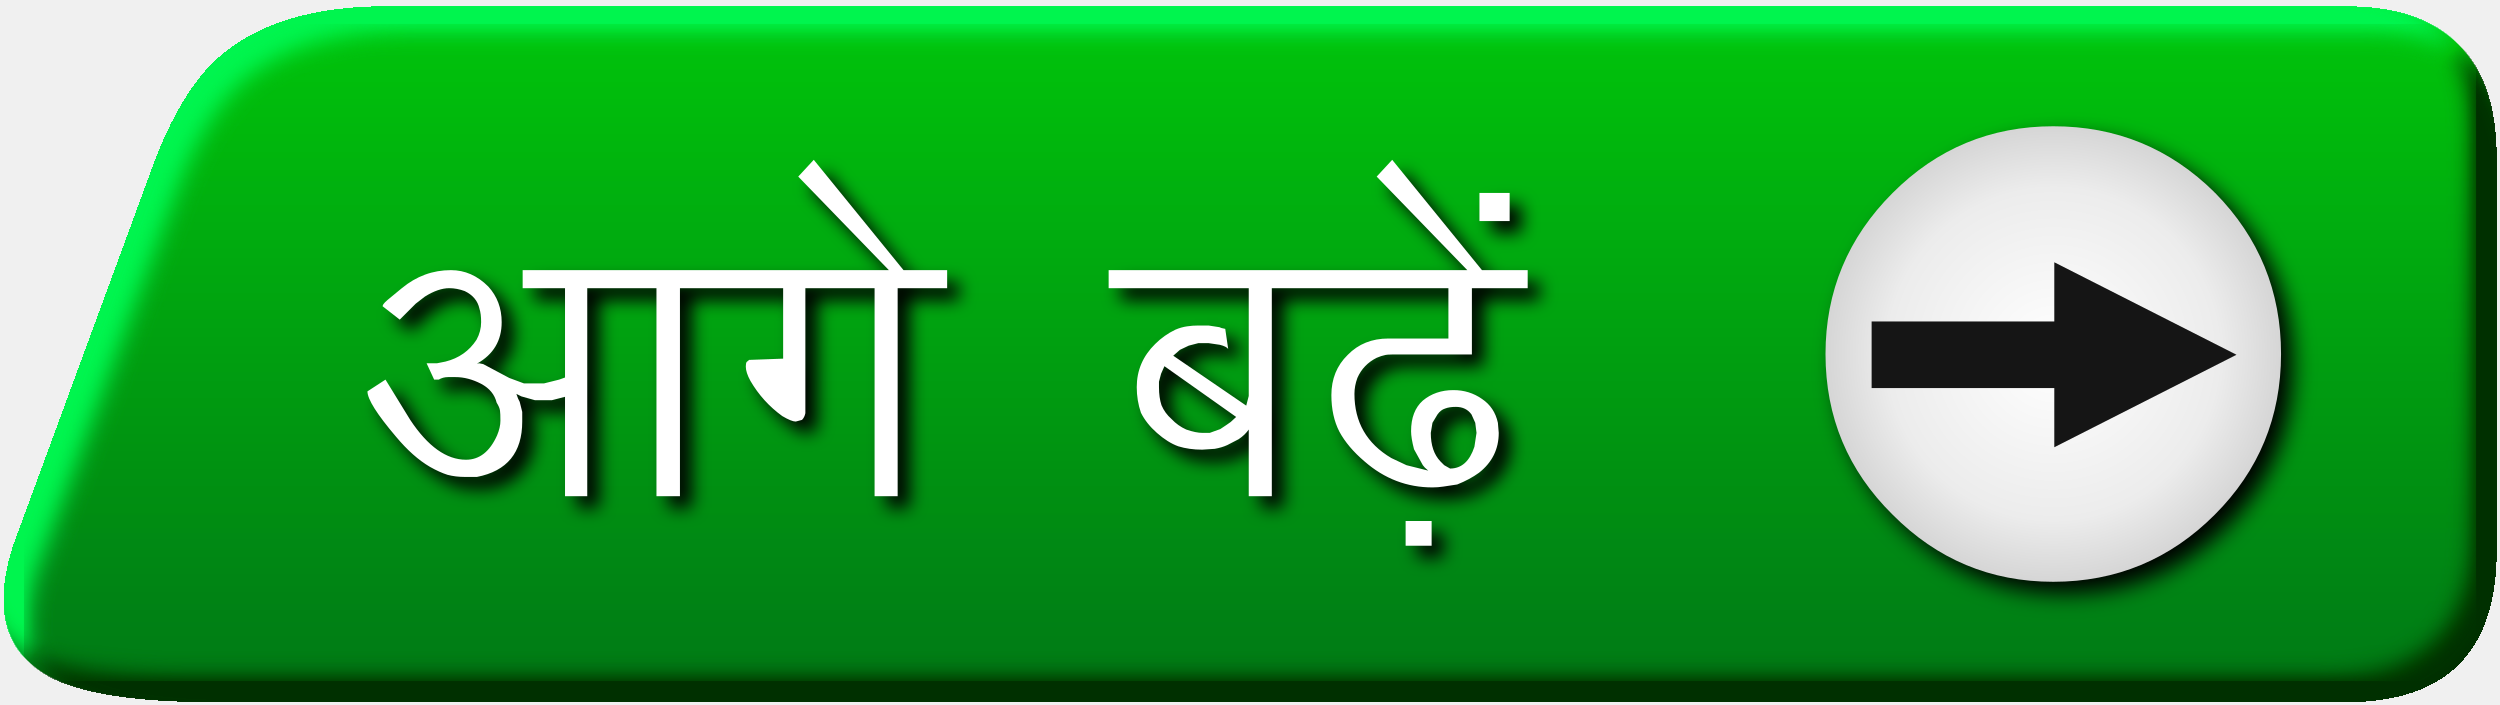
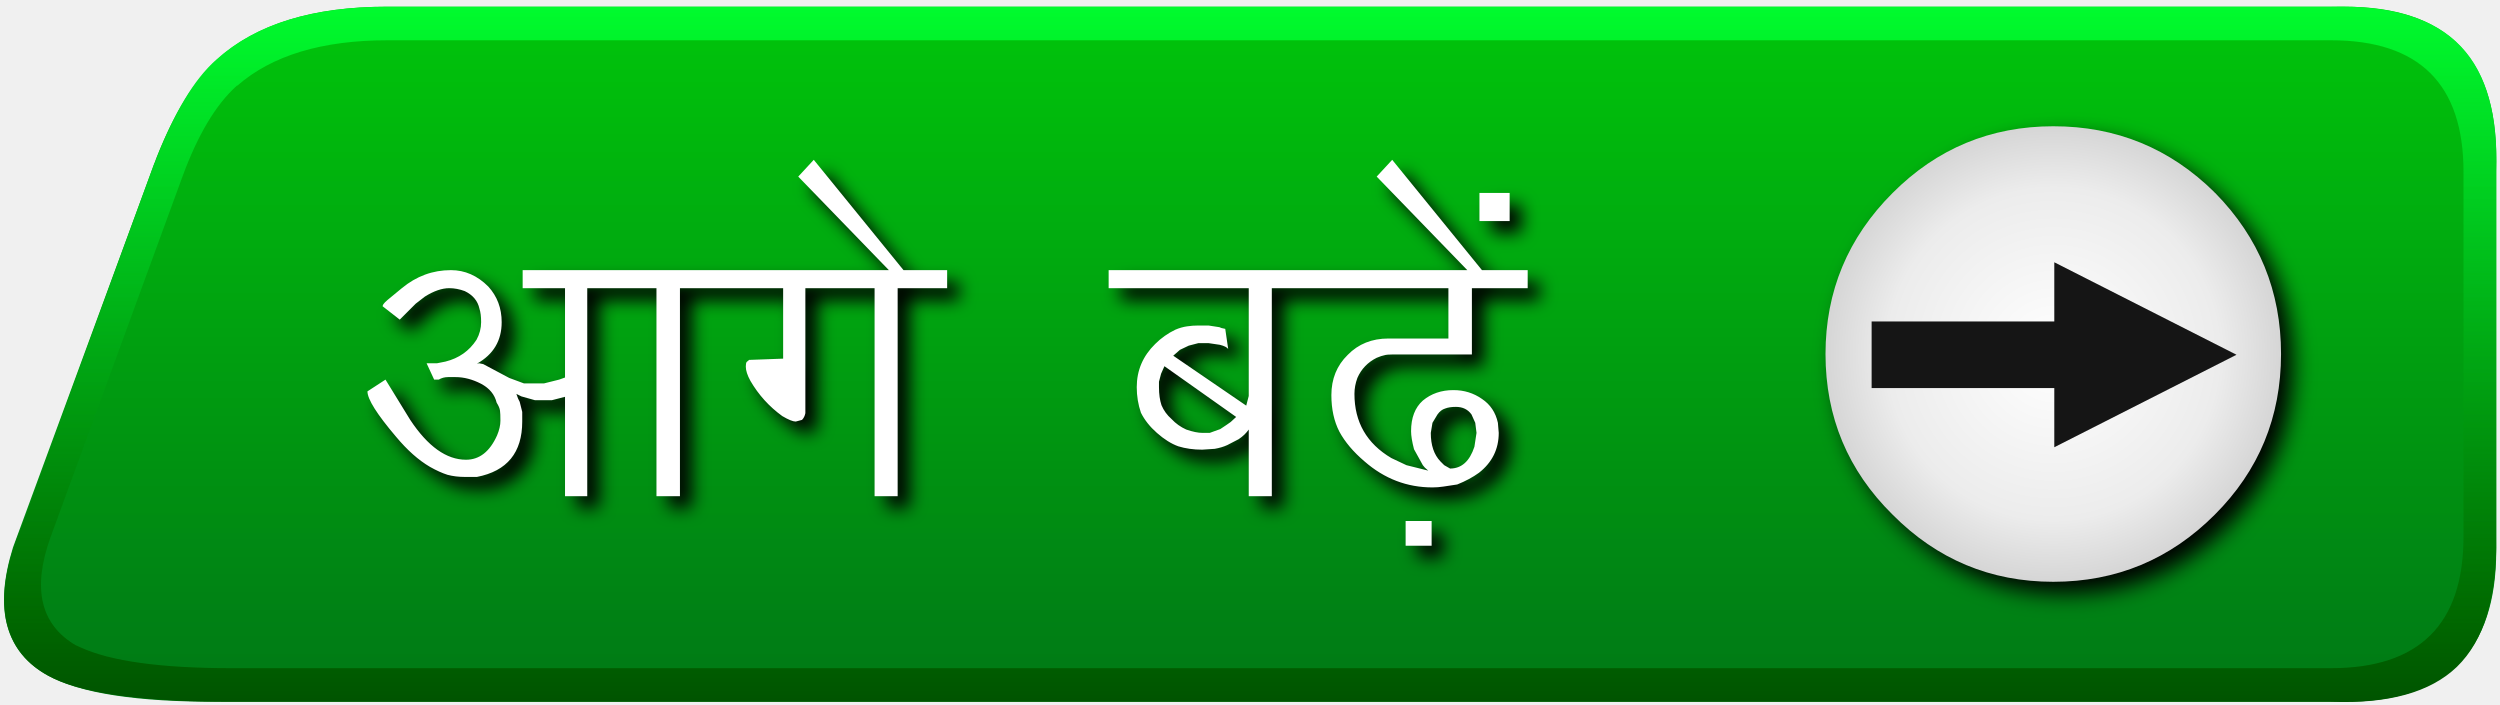
<svg xmlns="http://www.w3.org/2000/svg" xmlns:xlink="http://www.w3.org/1999/xlink" version="1.1" preserveAspectRatio="none" x="0px" y="0px" width="298px" height="84px" viewBox="0 0 298 84">
  <defs>
    <linearGradient id="Gradient_1" gradientUnits="userSpaceOnUse" x1="10.5" y1="41.475" x2="10.5" y2="-41.375" spreadMethod="pad">
      <stop offset="0%" stop-color="#214F7C" />
      <stop offset="100%" stop-color="#1F76CB" />
    </linearGradient>
-     <radialGradient id="Gradient_2" gradientUnits="userSpaceOnUse" cx="0" cy="0" r="27.013" fx="0" fy="0" gradientTransform="matrix( 1, 0, 0, 1, 0,0) " spreadMethod="pad">
+     <linearGradient id="Gradient_2" gradientUnits="userSpaceOnUse" x1="10.45" y1="41.425" x2="10.45" y2="-41.425" spreadMethod="pad">
+       <stop offset="0%" stop-color="#07315B" />
+       <stop offset="100%" stop-color="#3F9FFF" />
+     </linearGradient>
+     <radialGradient id="Gradient_3" gradientUnits="userSpaceOnUse" cx="0" cy="0" r="27.013" fx="0" fy="0" gradientTransform="matrix( 1, 0, 0, 1, 0,0) " spreadMethod="pad">
      <stop offset="0%" stop-color="#FFFFFF" />
      <stop offset="73.333%" stop-color="#ECECEC" />
      <stop offset="100%" stop-color="#D6D6D6" />
    </radialGradient>
    <filter id="Filter_1" x="-20%" y="-20%" width="140%" height="140%" color-interpolation-filters="sRGB">
-       <feFlood flood-color="#5AA8F5" flood-opacity="1" in="SourceGraphic" result="result1" />
-       <feComposite in2="SourceGraphic" in="result1" operator="in" result="result2" />
-       <feGaussianBlur in="result2" stdDeviation="1.333,1.333" result="result3" />
-       <feFlood flood-color="#051E37" flood-opacity="1" in="SourceGraphic" result="result4" />
-       <feComposite in2="SourceGraphic" in="result4" operator="in" result="result5" />
-       <feGaussianBlur in="result5" stdDeviation="1.333,1.333" result="result6" />
-       <feOffset dx="2.828" dy="2.828" in="result3" result="result7" />
-       <feOffset dx="-2.828" dy="-2.828" in="result3" result="result8" />
-       <feOffset dx="-2.828" dy="-2.828" in="result6" result="result9" />
-       <feOffset dx="2.828" dy="2.828" in="result6" result="result10" />
-       <feColorMatrix in="SourceGraphic" type="matrix" values="0 0 0 0 255 0 0 0 0 255 0 0 0 0 255 0 0 0 255 0" result="result11" />
-       <feFlood flood-color="#000000" flood-opacity="0" in="SourceGraphic" result="result12" />
-       <feComposite in2="result8" in="result7" operator="arithmetic" k1="0" k2="-1" k3="1" k4="0" result="result13" />
-       <feComposite in2="result10" in="result9" operator="arithmetic" k1="0" k2="-1" k3="1" k4="0" result="result14" />
-       <feComposite in2="result12" in="result13" operator="xor" result="result15" />
-       <feComposite in2="result15" in="result14" operator="xor" result="result16" />
-       <feComposite in2="result11" in="result16" operator="in" result="result17" />
-       <feBlend mode="normal" in2="SourceGraphic" in="result17" result="result18" />
-       <feColorMatrix in="result18" type="matrix" values="0.943 2.011 -1.854 0 -0.025 -0.252 0.74 0.612 0 -0.025 1.642 -0.901 0.359 0 -0.025 0 0 0 1 0 " result="result19" />
+       <feColorMatrix in="SourceGraphic" type="matrix" values="0.943 2.011 -1.854 0 -0.025 -0.252 0.74 0.612 0 -0.025 1.642 -0.901 0.359 0 -0.025 0 0 0 1 0 " result="result1" />
    </filter>
    <filter id="Filter_2" x="-20%" y="-20%" width="140%" height="140%" color-interpolation-filters="sRGB">
      <feFlood flood-color="#000000" flood-opacity="1" in="SourceGraphic" result="result1" />
      <feComposite in2="SourceGraphic" in="result1" operator="in" result="result2" />
      <feGaussianBlur in="result2" stdDeviation="1.333,1.333" result="result3" />
      <feOffset dx="1.414" dy="1.414" in="result3" result="result4" />
      <feComposite in2="result4" in="SourceGraphic" operator="over" result="result5" />
    </filter>
    <filter id="Filter_3" x="-20%" y="-20%" width="140%" height="140%" color-interpolation-filters="sRGB">
      <feFlood flood-color="#000000" flood-opacity="1" in="SourceGraphic" result="result1" />
      <feComposite in2="SourceGraphic" in="result1" operator="in" result="result2" />
      <feGaussianBlur in="result2" stdDeviation="1,1" result="result3" />
      <feOffset dx="1.414" dy="1.414" in="result3" result="result4" />
      <feComposite in2="result4" in="SourceGraphic" operator="over" result="result5" />
    </filter>
-     <g id="Symbol_19_copy_0_Layer0_0_FILL">
+     <g id="Symbol_19_copy_0_Layer1_0_FILL">
      <path fill="url(#Gradient_1)" stroke="none" d=" M 140.9 -23.4 Q 137.65 -31.6 133.45 -35.3 126.55 -41.4 113.5 -41.4 L -120 -41.4 Q -138 -41.4 -138 -23.4 L -138 23.45 Q -138 41.45 -120 41.45 L 133.45 41.45 Q 148 41.5 153.8 38.35 161.45 34.15 158 23.05 L 140.9 -23.4 Z" />
    </g>
+     <g id="Symbol_19_copy_0_Layer0_0_FILL">
+       <path fill="url(#Gradient_2)" stroke="none" d=" M 141.1 -22.8 Q 137.75 -31.6 133.75 -35.1 126.8 -41.4 113.35 -41.4 L -118.3 -41.4 Q -129.05 -41.7 -133.8 -36.65 -138.35 -31.85 -138 -21.7 L -138 21.75 Q -138.2 32.55 -133.3 37.3 -128.55 41.85 -118.3 41.45 L 131.95 41.45 Q 147.4 41.45 153.2 38.65 157.9 36.4 158.85 31.6 159.7 26.95 156.95 20.5 L 141.15 -22.75 141.1 -22.8 M 131.25 -32 L 131.3 -32 Q 135.05 -28.65 137.8 -21.15 L 153.55 21.9 Q 156.8 31 150.55 34.7 150.25 34.85 150 34.95 144.6 37.45 131.95 37.45 L -118.3 37.45 Q -134.1 37.45 -134.1 21.75 L -134.1 -21.7 Q -134.1 -37.4 -118.3 -37.4 L 113.35 -37.4 Q 125.05 -37.4 131.25 -32 Z" />
+     </g>
    <g id="Symbol_18_0_Layer0_0_FILL">
-       <path fill="url(#Gradient_2)" stroke="none" d=" M 19.15 -19.2 Q 11.216 -27.145 0 -27.15 -11.265 -27.155 -19.25 -19.25 L -19.25 -19.2 -19.3 -19.2 Q -27.154 -11.213 -27.15 0 -27.143 11.268 -19.25 19.15 -11.266 27.145 0 27.15 11.211 27.147 19.15 19.15 L 19.15 19.15 Q 27.147 11.264 27.15 0 27.146 -11.215 19.15 -19.2 Z" />
+       <path fill="url(#Gradient_3)" stroke="none" d=" M 19.15 -19.2 Q 11.216 -27.145 0 -27.15 -11.265 -27.155 -19.25 -19.25 L -19.25 -19.2 -19.3 -19.2 Q -27.154 -11.213 -27.15 0 -27.143 11.268 -19.25 19.15 -11.266 27.145 0 27.15 11.211 27.147 19.15 19.15 L 19.15 19.15 Q 27.147 11.264 27.15 0 27.146 -11.215 19.15 -19.2 Z" />
    </g>
    <g id="Symbol_18_0_Layer0_1_STROKES_1_FILL">
      <path fill="#151515" stroke="none" d=" M -65.6 -0.8 L -65.6 -7.2 -85.3 2.8 -65.6 12.8 -65.6 6.4 -45.85 6.4 -45.85 -0.8 -65.6 -0.8 Z" />
    </g>
    <g id="Symbol_2_0_Layer0_0_FILL">
-       <path fill="#FFFFFF" stroke="none" d=" M 19.2 -9.85 L 19.2 -7.7 35.9 -7.7 35.9 5.15 35.6 6.3 26.9 0.35 27.7 -0.35 28.75 -0.85 29.9 -1.15 Q 30.2 -1.15 31.1 -1.15 L 32.45 -0.95 Q 33.25 -0.75 33.45 -0.45 L 33.1 -2.85 32.65 -2.95 32.4 -3.05 31.1 -3.25 29.9 -3.25 Q 29.2 -3.25 28.55 -3.15 27.85 -3.05 27.15 -2.75 25.8 -2.1 24.75 -1.05 22.55 1.1 22.55 4.1 22.55 5.7 23.05 7.15 23.7 8.45 24.95 9.55 26.25 10.7 27.5 11.15 28.8 11.55 30.35 11.55 L 31.85 11.45 Q 32.7 11.3 33.35 11 L 34.7 10.3 Q 35.45 9.8 35.9 9.15 L 35.9 17.1 38.65 17.1 38.65 -7.7 59.7 -7.7 59.7 -1.7 52.55 -1.7 Q 49.6 -1.7 47.7 0.25 45.75 2.15 45.75 5.05 45.75 7.55 46.7 9.4 47.7 11.25 49.7 12.95 53.25 16.05 57.8 16.05 58.45 16.05 59.1 15.95 59.8 15.85 60.75 15.7 62.25 15.1 63.35 14.3 65.7 12.45 65.7 9.55 L 65.6 8.35 Q 65.2 6.5 63.7 5.5 62.2 4.45 60.3 4.45 58.15 4.45 56.65 5.7 55.25 6.95 55.25 9.35 55.25 10.15 55.6 11.5 L 56.65 13.4 56.9 13.7 57.3 14.05 54.7 13.4 52.9 12.55 Q 48.5 9.95 48.5 4.9 48.5 3.95 48.85 3 49.55 1.4 51.15 0.6 51.75 0.35 52.05 0.3 52.35 0.2 53.1 0.2 L 62.5 0.2 62.5 -7.7 69.15 -7.7 69.15 -9.85 63.7 -9.85 53 -23 51.15 -21 61.95 -9.85 19.2 -9.85 M 62.45 7.35 L 62.9 8.35 63.05 9.55 62.8 11.2 Q 61.95 13.8 59.9 13.8 L 59.2 13.4 58.75 12.95 Q 57.6 11.75 57.6 9.55 L 57.8 8.35 58.4 7.35 Q 58.8 6.8 59.3 6.65 59.8 6.45 60.6 6.45 61.8 6.45 62.45 7.35 M 34.4 7.65 L 33.75 8.25 33.25 8.6 Q 32.75 8.95 32.5 9.1 32.25 9.2 31.8 9.35 L 31.25 9.55 30.4 9.55 Q 29.6 9.55 28.45 9.15 27.45 8.7 26.7 7.9 25.9 7.2 25.5 6.25 25.2 5.35 25.2 4.1 L 25.2 3.45 25.45 2.5 25.85 1.6 34.4 7.65 M -65.05 -7.7 L -66.75 -6.3 Q -67.15 -5.95 -67.2 -5.85 -67.3 -5.75 -67.35 -5.55 L -65.3 -3.95 -63.4 -5.85 -62.3 -6.7 Q -60.7 -7.7 -59.4 -7.7 -58.5 -7.7 -57.55 -7.35 -56.1 -6.65 -55.8 -5.25 -55.6 -4.65 -55.6 -3.65 -55.6 -2.55 -56.15 -1.55 -57.45 0.45 -59.85 1.05 -60.1 1.1 -60.85 1.25 -61.45 1.25 -62.1 1.25 L -61.2 3.2 -60.65 3.2 Q -60.15 2.9 -59.55 2.9 L -58.65 2.9 Q -57.15 2.9 -55.6 3.7 -54.1 4.5 -53.75 5.95 -53.4 6.5 -53.35 6.9 -53.3 7.25 -53.3 8.1 -53.3 8.9 -53.7 9.85 -55 12.75 -57.4 12.75 -60.9 12.75 -64.05 8 L -67 3.2 -69.15 4.6 Q -69.15 6 -65.75 10 -63.75 12.4 -61.7 13.6 -60.55 14.25 -59.6 14.55 -58.65 14.8 -57.55 14.8 L -56.1 14.8 Q -50.7 13.75 -50.7 8.2 L -50.7 7.05 -51 5.85 -51.2 5.45 -51.4 4.9 -50.8 5.2 -49.2 5.65 -47.15 5.65 -45.6 5.25 -45.6 17.1 -42.95 17.1 -42.95 -7.7 -34.7 -7.7 -34.7 17.1 -31.9 17.1 -31.9 -7.7 -19.6 -7.7 -19.6 0.7 -23.65 0.85 -23.95 1.1 Q -24.05 1.25 -24.05 1.65 -24.05 2.35 -23.5 3.35 -22.05 5.85 -19.7 7.55 -18.6 8.2 -18.1 8.2 L -17.35 8 Q -17.05 7.7 -16.95 7.2 L -16.95 -7.7 -8.7 -7.7 -8.7 17.1 -5.95 17.1 -5.95 -7.7 -0.05 -7.7 -0.05 -9.85 -5.25 -9.85 -15.95 -23 -17.8 -21 -7 -9.85 -50.65 -9.85 -50.65 -7.7 -45.6 -7.7 -45.6 2.95 -46.3 3.2 -48.1 3.65 -50.5 3.65 -52.25 3 -55.35 1.35 -55.85 1.25 -56.1 1.3 Q -53.15 -0.35 -53.15 -3.65 -53.15 -6.15 -54.75 -7.9 -56.7 -9.85 -59.2 -9.85 -62.45 -9.85 -65.05 -7.7 M 54.6 20.05 L 54.6 23 57.7 23 57.7 20.05 54.6 20.05 M 63.4 -15.7 L 67 -15.7 67 -19.05 63.4 -19.05 63.4 -15.7 Z" />
+       <path fill="#FFFFFF" stroke="none" d=" M -65.05 -7.7 L -66.75 -6.3 Q -67.15 -5.95 -67.2 -5.85 -67.3 -5.75 -67.35 -5.55 L -65.3 -3.95 -63.4 -5.85 -62.3 -6.7 Q -60.7 -7.7 -59.4 -7.7 -58.5 -7.7 -57.55 -7.35 -56.1 -6.65 -55.8 -5.25 -55.6 -4.65 -55.6 -3.65 -55.6 -2.55 -56.15 -1.55 -57.45 0.45 -59.85 1.05 -60.1 1.1 -60.85 1.25 -61.45 1.25 -62.1 1.25 L -61.2 3.2 -60.65 3.2 Q -60.15 2.9 -59.55 2.9 L -58.65 2.9 Q -57.15 2.9 -55.6 3.7 -54.1 4.5 -53.75 5.95 -53.4 6.5 -53.35 6.9 -53.3 7.25 -53.3 8.1 -53.3 8.9 -53.7 9.85 -55 12.75 -57.4 12.75 -60.9 12.75 -64.05 8 L -67 3.2 -69.15 4.6 Q -69.15 6 -65.75 10 -63.75 12.4 -61.7 13.6 -60.55 14.25 -59.6 14.55 -58.65 14.8 -57.55 14.8 L -56.1 14.8 Q -50.7 13.75 -50.7 8.2 L -50.7 7.05 -51 5.85 -51.2 5.45 -51.4 4.9 -50.8 5.2 -49.2 5.65 -47.15 5.65 -45.6 5.25 -45.6 17.1 -42.95 17.1 -42.95 -7.7 -34.7 -7.7 -34.7 17.1 -31.9 17.1 -31.9 -7.7 -19.6 -7.7 -19.6 0.7 -23.65 0.85 -23.95 1.1 Q -24.05 1.25 -24.05 1.65 -24.05 2.35 -23.5 3.35 -22.05 5.85 -19.7 7.55 -18.6 8.2 -18.1 8.2 L -17.35 8 Q -17.05 7.7 -16.95 7.2 L -16.95 -7.7 -8.7 -7.7 -8.7 17.1 -5.95 17.1 -5.95 -7.7 -0.05 -7.7 -0.05 -9.85 -5.25 -9.85 -15.95 -23 -17.8 -21 -7 -9.85 -50.65 -9.85 -50.65 -7.7 -45.6 -7.7 -45.6 2.95 -46.3 3.2 -48.1 3.65 -50.5 3.65 -52.25 3 -55.35 1.35 -55.85 1.25 -56.1 1.3 Q -53.15 -0.35 -53.15 -3.65 -53.15 -6.15 -54.75 -7.9 -56.7 -9.85 -59.2 -9.85 -62.45 -9.85 -65.05 -7.7 M 54.6 20.05 L 54.6 23 57.7 23 57.7 20.05 54.6 20.05 M 63.4 -15.7 L 67 -15.7 67 -19.05 63.4 -19.05 63.4 -15.7 M 19.2 -9.85 L 19.2 -7.7 35.9 -7.7 35.9 5.15 35.6 6.3 26.9 0.35 27.7 -0.35 28.75 -0.85 29.9 -1.15 Q 30.2 -1.15 31.1 -1.15 L 32.45 -0.95 Q 33.25 -0.75 33.45 -0.45 L 33.1 -2.85 32.65 -2.95 32.4 -3.05 31.1 -3.25 29.9 -3.25 Q 29.2 -3.25 28.55 -3.15 27.85 -3.05 27.15 -2.75 25.8 -2.1 24.75 -1.05 22.55 1.1 22.55 4.1 22.55 5.7 23.05 7.15 23.7 8.45 24.95 9.55 26.25 10.7 27.5 11.15 28.8 11.55 30.35 11.55 L 31.85 11.45 Q 32.7 11.3 33.35 11 L 34.7 10.3 Q 35.45 9.8 35.9 9.15 L 35.9 17.1 38.65 17.1 38.65 -7.7 59.7 -7.7 59.7 -1.7 52.55 -1.7 Q 49.6 -1.7 47.7 0.25 45.75 2.15 45.75 5.05 45.75 7.55 46.7 9.4 47.7 11.25 49.7 12.95 53.25 16.05 57.8 16.05 58.45 16.05 59.1 15.95 59.8 15.85 60.75 15.7 62.25 15.1 63.35 14.3 65.7 12.45 65.7 9.55 L 65.6 8.35 Q 65.2 6.5 63.7 5.5 62.2 4.45 60.3 4.45 58.15 4.45 56.65 5.7 55.25 6.95 55.25 9.35 55.25 10.15 55.6 11.5 L 56.65 13.4 56.9 13.7 57.3 14.05 54.7 13.4 52.9 12.55 Q 48.5 9.95 48.5 4.9 48.5 3.95 48.85 3 49.55 1.4 51.15 0.6 51.75 0.35 52.05 0.3 52.35 0.2 53.1 0.2 L 62.5 0.2 62.5 -7.7 69.15 -7.7 69.15 -9.85 63.7 -9.85 53 -23 51.15 -21 61.95 -9.85 19.2 -9.85 M 62.45 7.35 L 62.9 8.35 63.05 9.55 62.8 11.2 Q 61.95 13.8 59.9 13.8 L 59.2 13.4 58.75 12.95 Q 57.6 11.75 57.6 9.55 L 57.8 8.35 58.4 7.35 Q 58.8 6.8 59.3 6.65 59.8 6.45 60.6 6.45 61.8 6.45 62.45 7.35 M 34.4 7.65 L 33.75 8.25 33.25 8.6 Q 32.75 8.95 32.5 9.1 32.25 9.2 31.8 9.35 L 31.25 9.55 30.4 9.55 Q 29.6 9.55 28.45 9.15 27.45 8.7 26.7 7.9 25.9 7.2 25.5 6.25 25.2 5.35 25.2 4.1 L 25.2 3.45 25.45 2.5 25.85 1.6 34.4 7.65 Z" />
    </g>
  </defs>
  <g transform="matrix( 1, 0, 0, 1, 149,42) ">
    <g transform="matrix( 1, 0, 0, 1, -10.45,0.2) ">
      <g filter="url(#Filter_1)" transform="matrix( 1, 0, 0, 1, -138.55,-42.2) ">
        <g transform="matrix( -1, 0, 0, 1, 159.55,42.2) ">
+           <g transform="matrix( 1, 0, 0, 1, 0,0) ">
+             <use xlink:href="#Symbol_19_copy_0_Layer1_0_FILL" />
+           </g>
          <g transform="matrix( 1, 0, 0, 1, 0,0) ">
            <use xlink:href="#Symbol_19_copy_0_Layer0_0_FILL" />
          </g>
        </g>
      </g>
      <g filter="url(#Filter_2)" transform="matrix( 1, 0, 0, 1, -138.55,-42.2) ">
        <g transform="matrix( -1, 0, 0, 1, 244.75,42.2) ">
          <g transform="matrix( 1, 0, 0, 1, 0,0) ">
            <use xlink:href="#Symbol_18_0_Layer0_0_FILL" />
          </g>
          <g transform="matrix( 1.102463, 0, 0, 1.102463, 72.2,-3) ">
            <use xlink:href="#Symbol_18_0_Layer0_1_STROKES_1_FILL" />
          </g>
        </g>
      </g>
      <g filter="url(#Filter_3)" transform="matrix( 1, 0, 0, 1, -138.55,-42.2) ">
        <g transform="matrix( 1, 0, 0, 1, 112.95,42.05) ">
          <g transform="matrix( 1, 0, 0, 1, 0,0) ">
            <use xlink:href="#Symbol_2_0_Layer0_0_FILL" />
          </g>
        </g>
      </g>
    </g>
  </g>
</svg>
